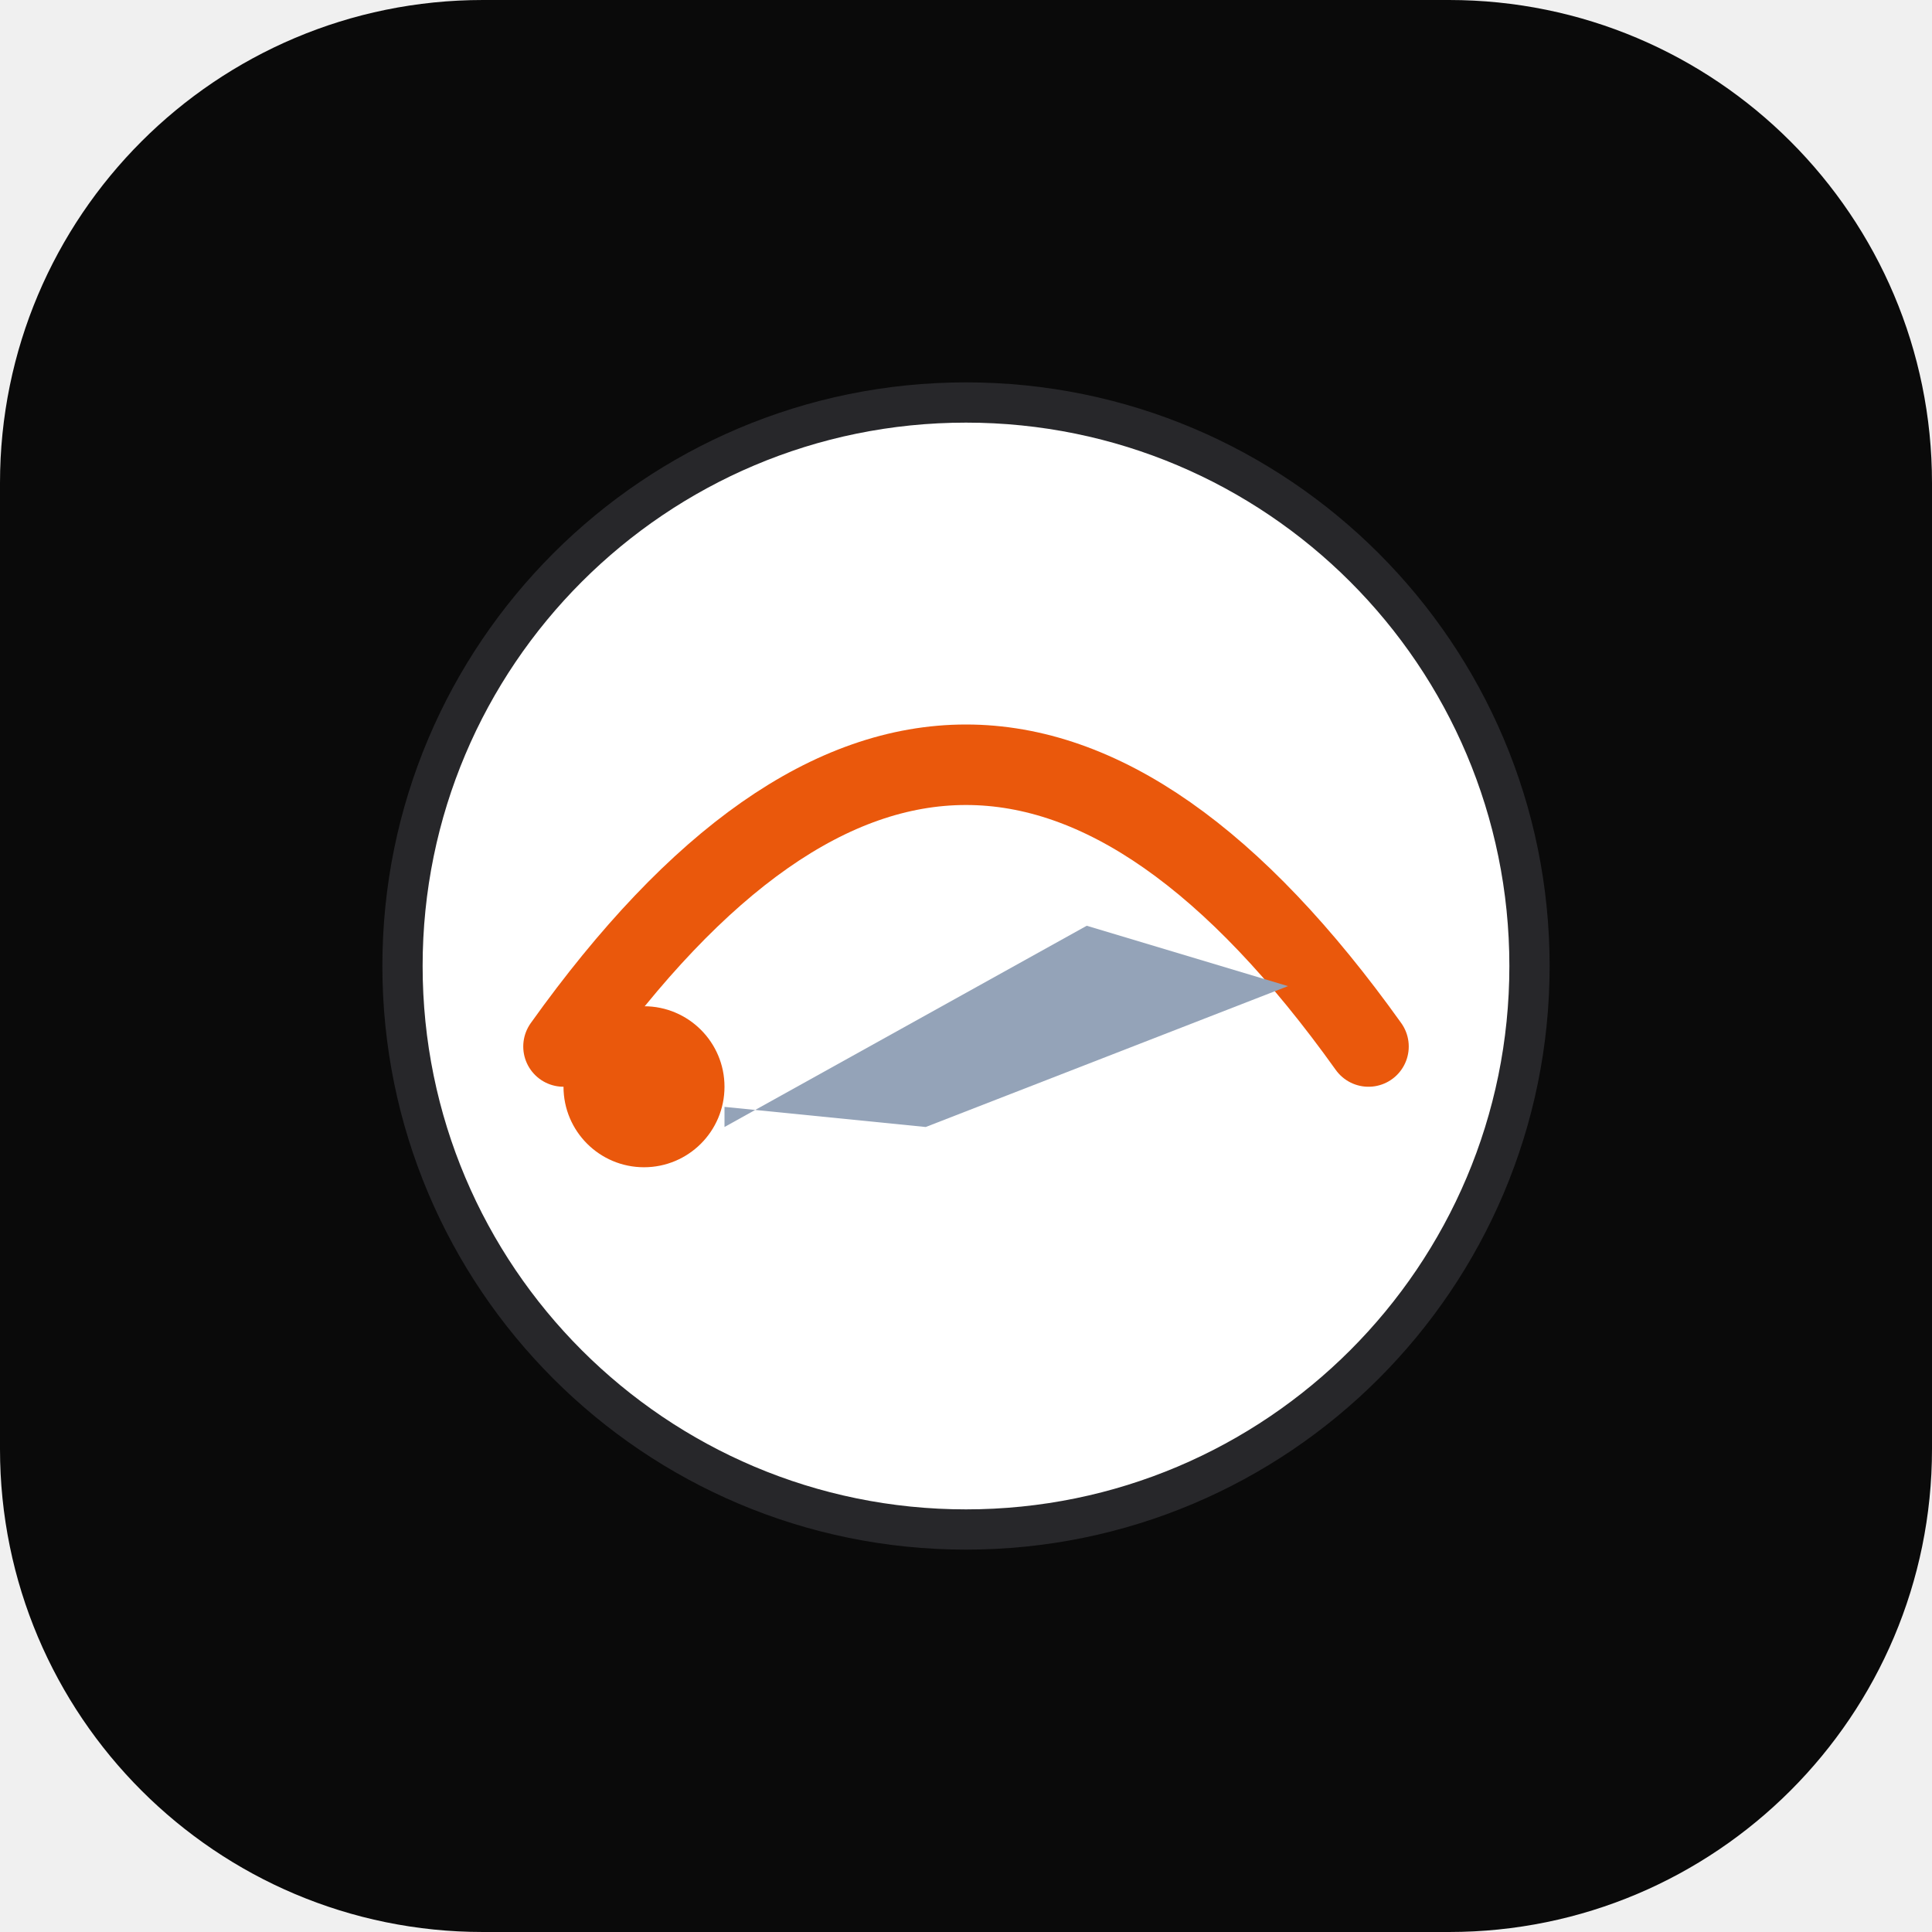
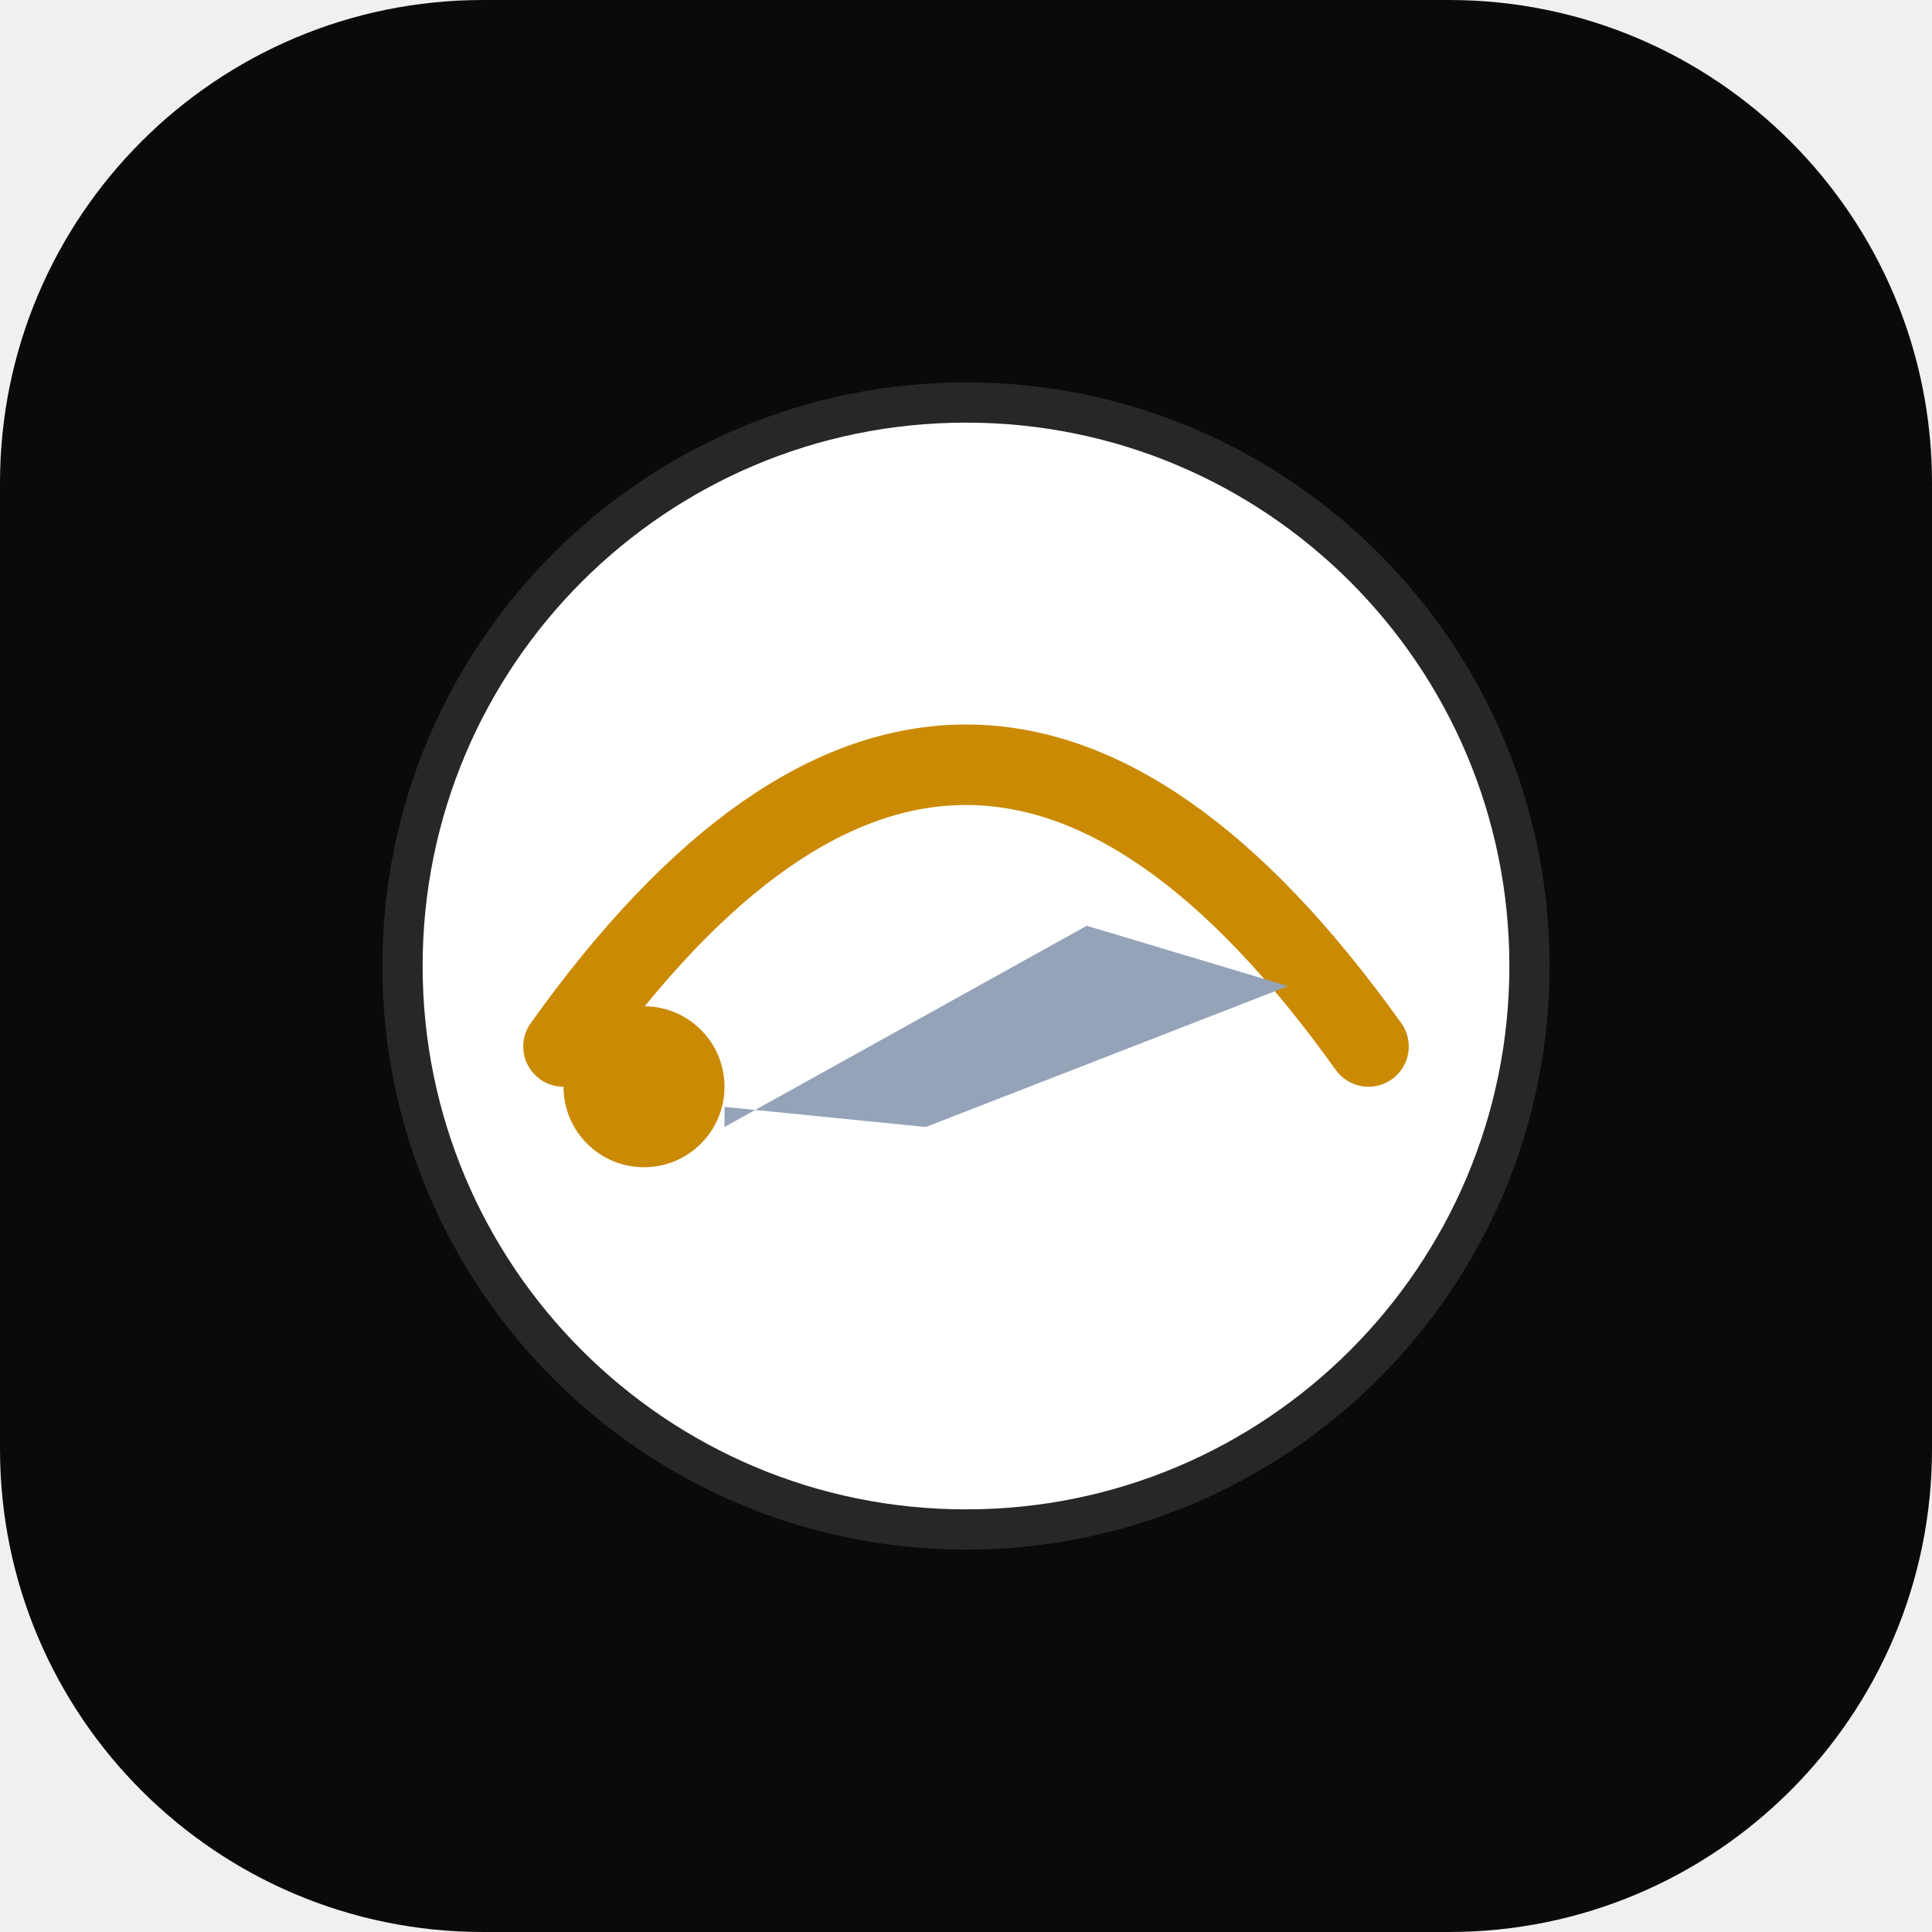
<svg xmlns="http://www.w3.org/2000/svg" viewBox="0 0 48 48" fill="none">
  <rect width="48" height="48" rx="12" fill="#0a0a0a" />
  <circle cx="24" cy="24" r="14" fill="#fff" stroke="#27272a" stroke-width="1" />
-   <path d="M14 26 Q24 12 34 26" stroke="#ea580c" stroke-width="2" fill="none" stroke-linecap="round" />
-   <circle cx="16" cy="27" r="2" fill="#ea580c" />
+   <path d="M14 26 Q24 12 34 26" stroke="#ca8a04" stroke-width="2" fill="none" stroke-linecap="round" />
+   <circle cx="16" cy="27" r="2" fill="#ca8a04" />
  <path d="M18 28l9-5 5 1.5-9 3.5-5-.5z" fill="#94a3b8" />
</svg>
